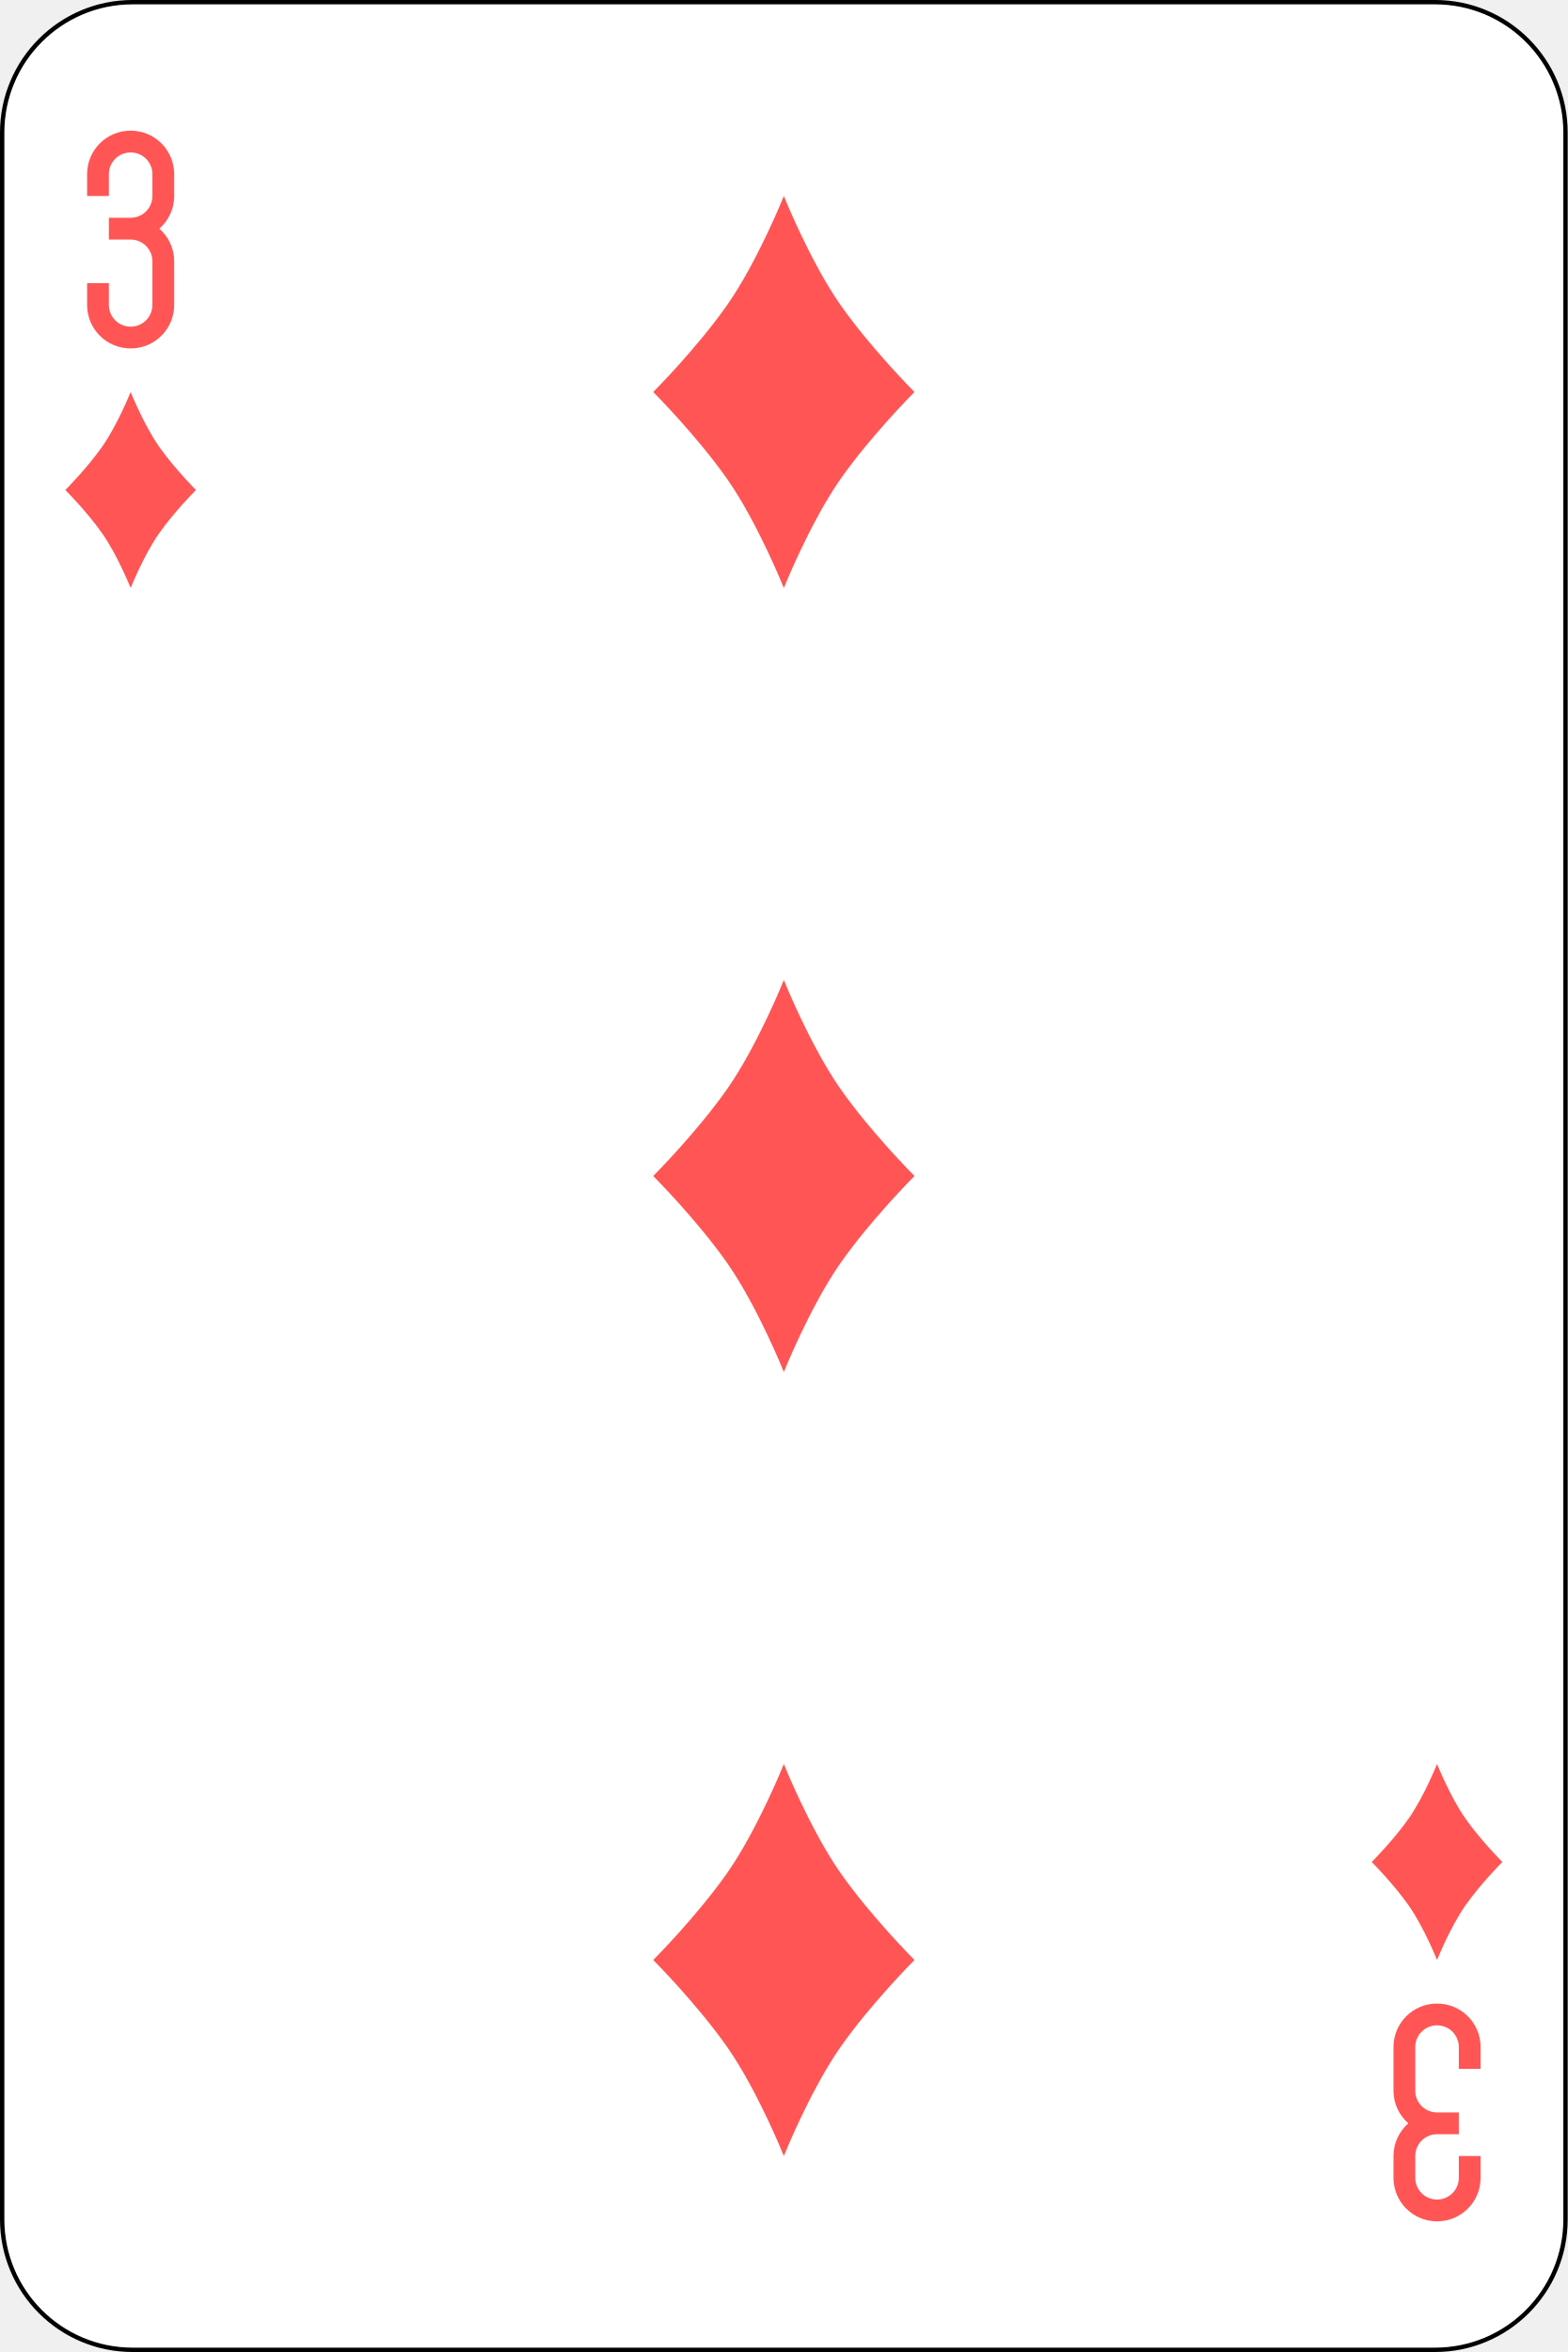
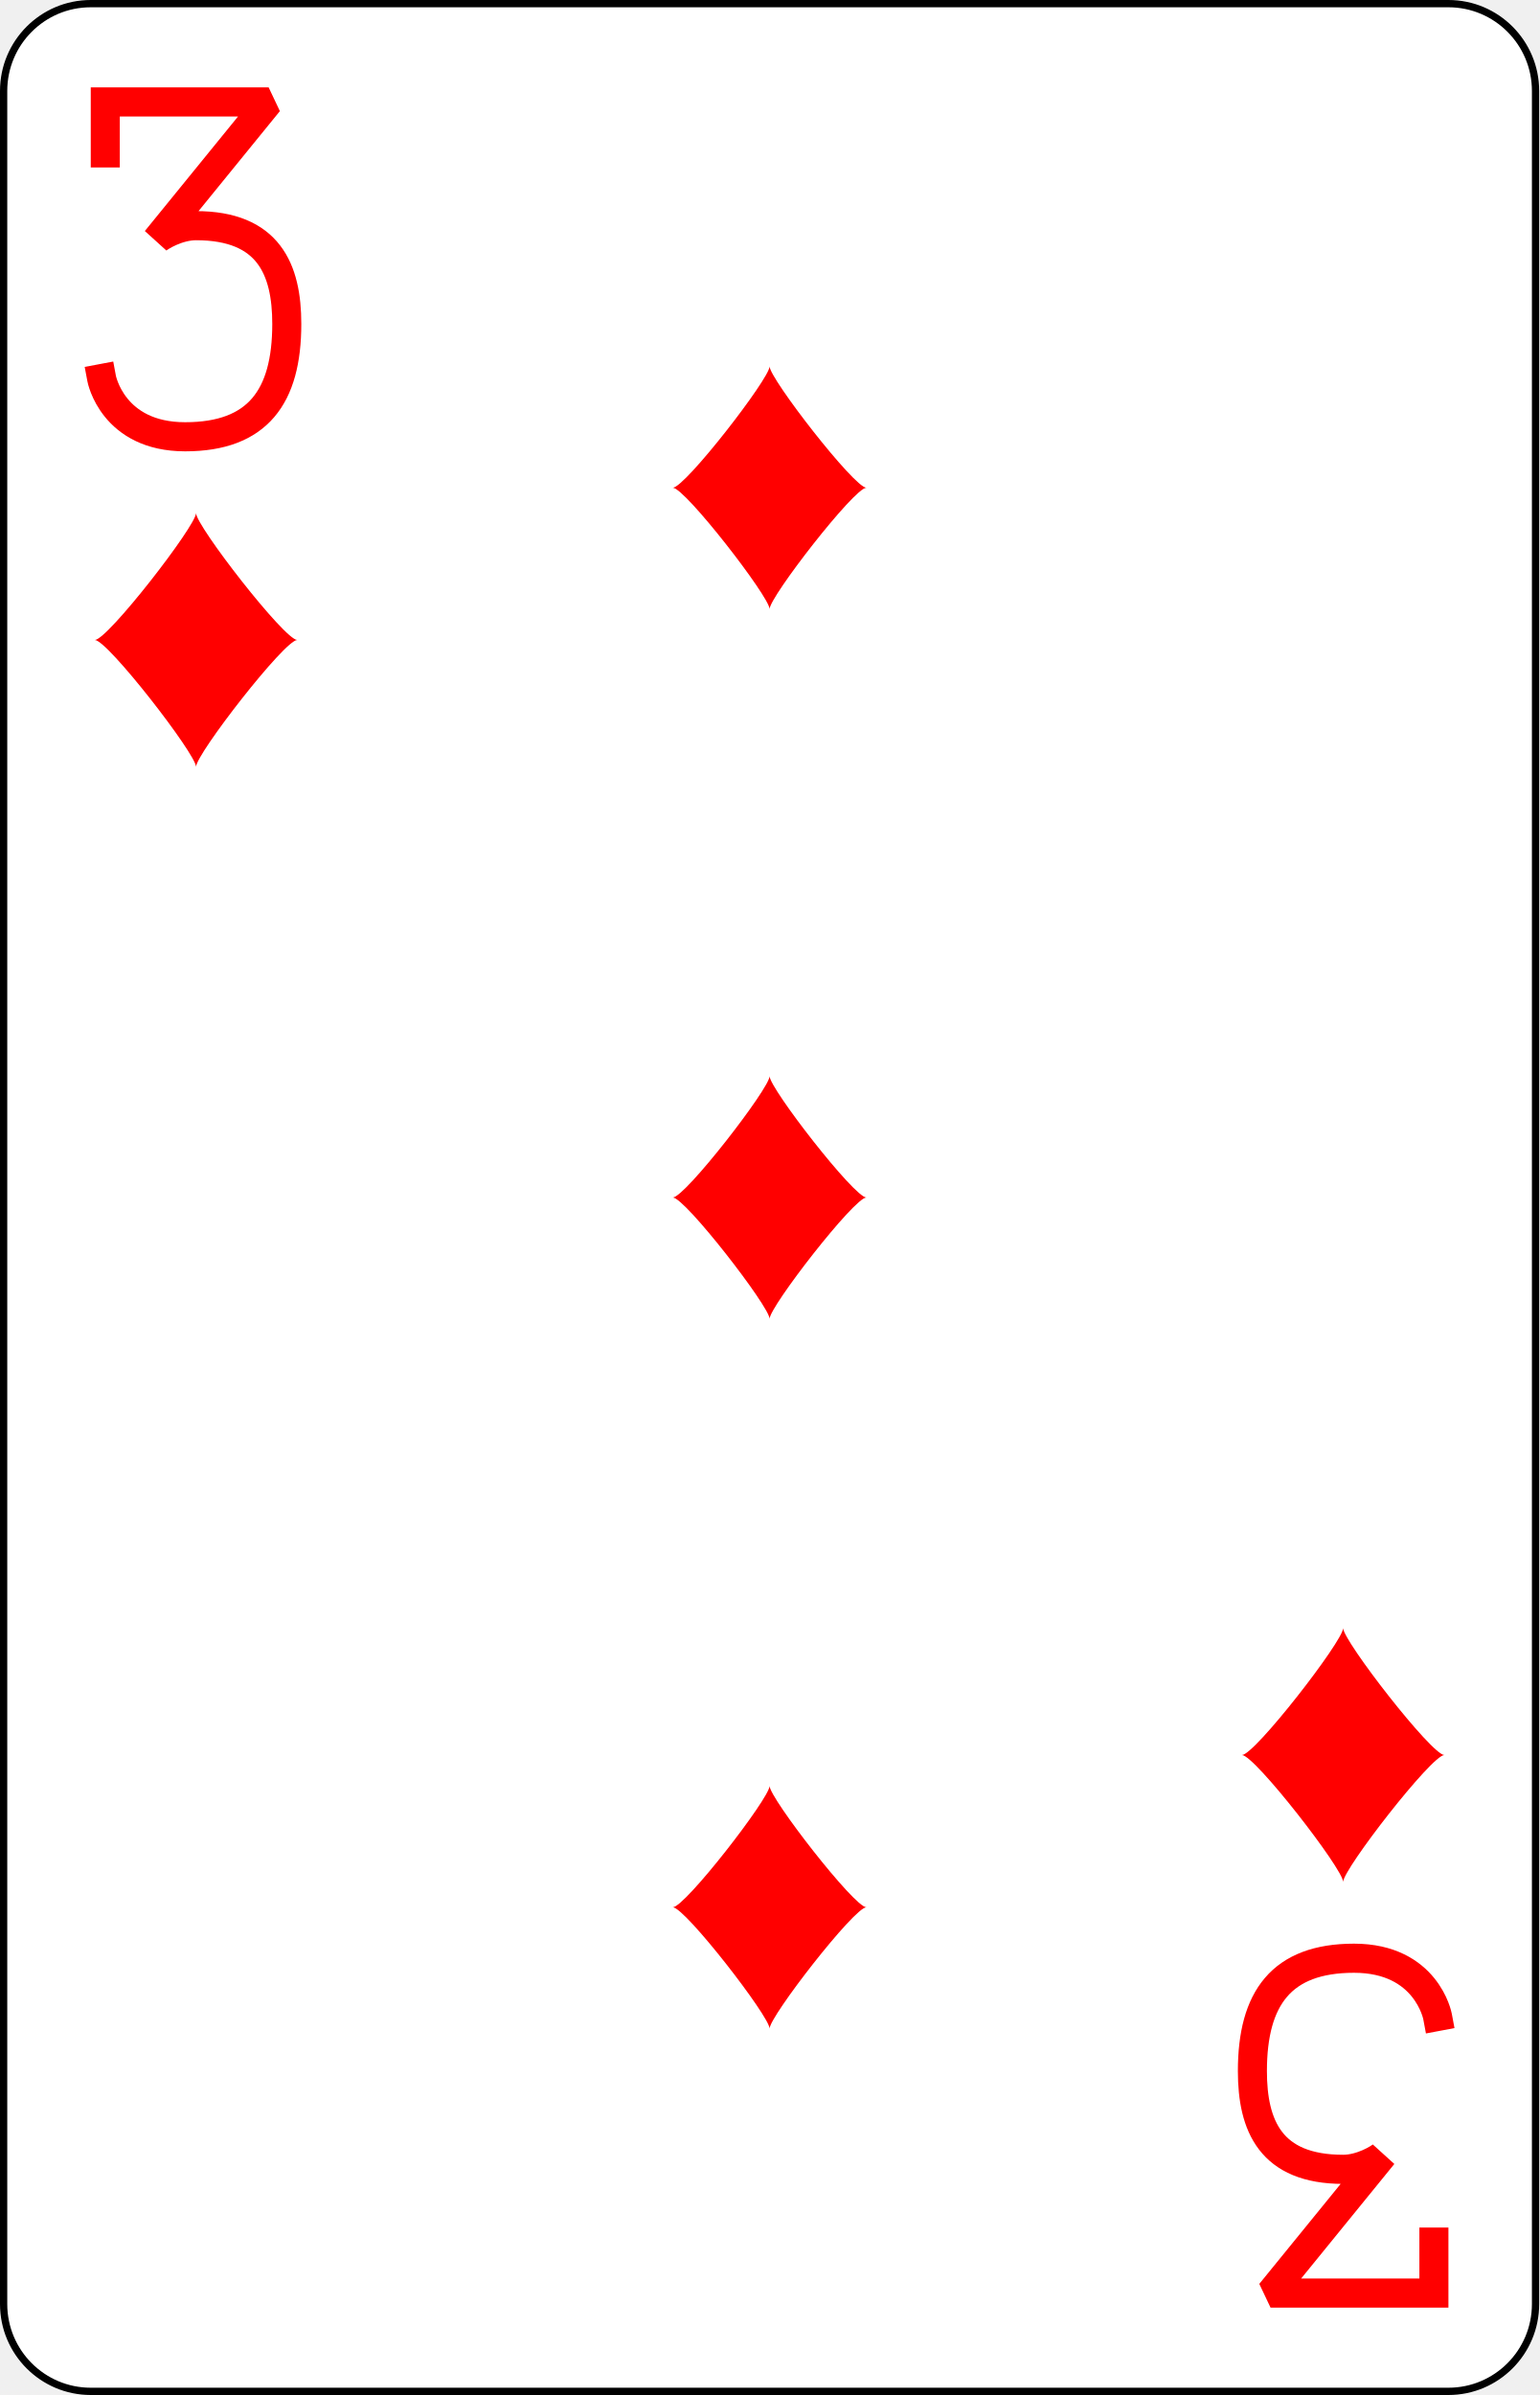
- <svg xmlns="http://www.w3.org/2000/svg" version="1.1" width="360" height="540" id="svg20298">
-   <defs id="defs20300">
-     </defs>
-   <g transform="translate(-151.4286,-248.0893)" id="layer1">
-     <g transform="translate(151.4286,-264.2729)" id="g3042">
-       <rect width="359" height="539" rx="29.944" ry="29.944" x="0.5" y="512.862" id="rect6472-03" style="fill:#ffffff;stroke:#000000;stroke-width:1" />
-       <path d="m 30,542.362 c -5.54,0 -10,4.46 -10,10 l 0,5 5,0 0,-5 c 0,-2.77 2.23,-5 5,-5 2.77,0 5,2.23 5,5 l 0,5 c 0,2.77 -2.23,5 -5,5 l -5,0 0,5 5,0 c 2.77,0 5,2.23 5,5 l 0,10 c 0,2.77 -2.23,5 -5,5 -2.77,0 -5,-2.23 -5,-5 l 0,-5 -5,0 0,5 c 0,5.54 4.46,10 10,10 5.54,0 10,-4.46 10,-10 l 0,-10 c 0,-3.004 -1.323,-5.67 -3.406,-7.5 2.083,-1.83 3.406,-4.496 3.406,-7.5 l 0,-5 c 0,-5.54 -4.46,-10 -10,-10 z" id="rect3163-5-1-4-3-4-0-8" style="fill:#ff5555;fill-opacity:1;stroke:none" />
-       <path d="m 330,1022.362 c 5.54,0 10,-4.46 10,-10 l 0,-5 -5,0 0,5 c 0,2.77 -2.23,5 -5,5 -2.77,0 -5,-2.23 -5,-5 l 0,-5 c 0,-2.77 2.23,-5 5,-5 l 5,0 0,-5 -5,0 c -2.77,0 -5,-2.23 -5,-5 l 0,-10 c 0,-2.77 2.23,-5 5,-5 2.77,0 5,2.23 5,5 l 0,5 5,0 0,-5 c 0,-5.54 -4.46,-10 -10,-10 -5.54,0 -10,4.46 -10,10 l 0,10 c 0,3.004 1.323,5.67 3.406,7.5 -2.083,1.83 -3.406,4.496 -3.406,7.5 l 0,5 c 0,5.54 4.46,10 10,10 z" id="rect3163-5-1-4-3-4-0-4-2" style="fill:#ff5555;fill-opacity:1;stroke:none" />
-       <path d="m 30,602.362 c 0,0 3,7.5 6.5,12.5 3.5,5 8.5,10 8.5,10 0,0 -5,5 -8.5,10 -3.5,5 -6.5,12.5 -6.5,12.5 0,0 -3,-7.5 -6.5,-12.5 -3.5,-5 -8.5,-10 -8.5,-10 0,0 5,-5 8.5,-10 3.5,-5 6.5,-12.5 6.5,-12.5" id="path3204-24-1-52" style="fill:#ff5555;stroke:none" />
-       <path d="m 330,917.362 c 0,0 3,7.5 6.5,12.5 3.5,5 8.5,10 8.5,10 0,0 -5,5 -8.5,10 -3.5,5 -6.5,12.5 -6.5,12.5 0,0 -3,-7.5 -6.5,-12.5 -3.5,-5 -8.5,-10 -8.5,-10 0,0 5,-5 8.5,-10 3.5,-5 6.5,-12.5 6.5,-12.5" id="path3204-24-1-1-0" style="fill:#ff5555;stroke:none" />
-       <path d="m 180,557.362 c 0,0 6,15 13,25 7,10 17,20 17,20 0,0 -10,10 -17,20 -7,10 -13,25 -13,25 0,0 -6,-15 -13,-25 -7,-10 -17,-20 -17,-20 0,0 10,-10 17,-20 7,-10 13,-25 13,-25" id="path3204-24-4-3" style="fill:#ff5555;stroke:none" />
-       <path d="m 180,737.362 c 0,0 6,15 13,25 7,10 17,20 17,20 0,0 -10,10 -17,20 -7,10 -13,25 -13,25 0,0 -6,-15 -13,-25 -7,-10 -17,-20 -17,-20 0,0 10,-10 17,-20 7,-10 13,-25 13,-25" id="path3204-24-72" style="fill:#ff5555;stroke:none" />
-       <path d="m 180,917.362 c 0,0 6,15 13,25 7,10 17,20 17,20 0,0 -10,10 -17,20 -7,10 -13,25 -13,25 0,0 -6,-15 -13,-25 -7,-10 -17,-20 -17,-20 0,0 10,-10 17,-20 7,-10 13,-25 13,-25" id="path3204-24-0-97" style="fill:#ff5555;stroke:none" />
-     </g>
+ <svg xmlns="http://www.w3.org/2000/svg" xmlns:xlink="http://www.w3.org/1999/xlink" class="card" face="3D" height="3.5in" preserveAspectRatio="none" viewBox="-106 -164.5 212 329" width="2.25in">
+   <defs>
+     <symbol id="SD3" viewBox="-600 -600 1200 1200" preserveAspectRatio="xMinYMid">
+       <path d="M-400 0C-350 0 0 -450 0 -500C0 -450 350 0 400 0C350 0 0 450 0 500C0 450 -350 0 -400 0Z" fill="red" />
+     </symbol>
+     <symbol id="VD3" viewBox="-500 -500 1000 1000" preserveAspectRatio="xMinYMid">
+       <path d="M-250 -320L-250 -460L200 -460L-110 -80C-100 -90 -50 -120 0 -120C200 -120 250 0 250 150C250 350 170 460 -30 460C-230 460 -260 300 -260 300" stroke="red" stroke-width="80" stroke-linecap="square" stroke-miterlimit="1.5" fill="none" />
+     </symbol>
+   </defs>
+   <rect width="211" height="328" x="-105.5" y="-164" rx="12" ry="12" fill="white" stroke="black" />
+   <use xlink:href="#VD3" height="50" width="50" x="-104" y="-152.5" />
+   <use xlink:href="#SD3" height="41.827" width="41.827" x="-99.913" y="-97.5" />
+   <use xlink:href="#SD3" height="40" width="40" x="-20" y="-117.501" />
+   <use xlink:href="#SD3" height="40" width="40" x="-20" y="-20" />
+   <g transform="rotate(180)">
+     <use xlink:href="#VD3" height="50" width="50" x="-104" y="-152.5" />
+     <use xlink:href="#SD3" height="41.827" width="41.827" x="-99.913" y="-97.5" />
+     <use xlink:href="#SD3" height="40" width="40" x="-20" y="-117.501" />
  </g>
</svg>
